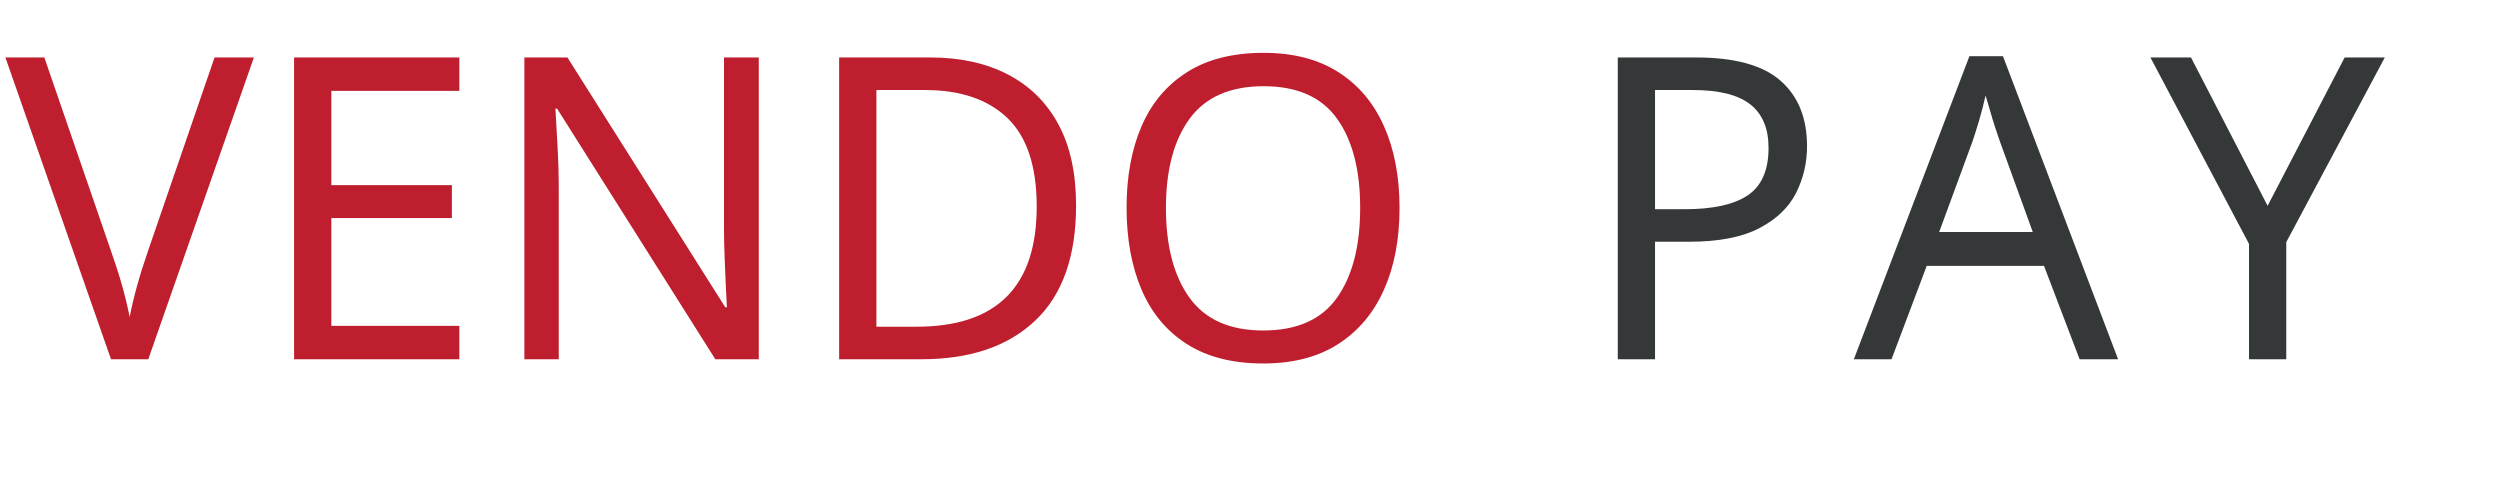
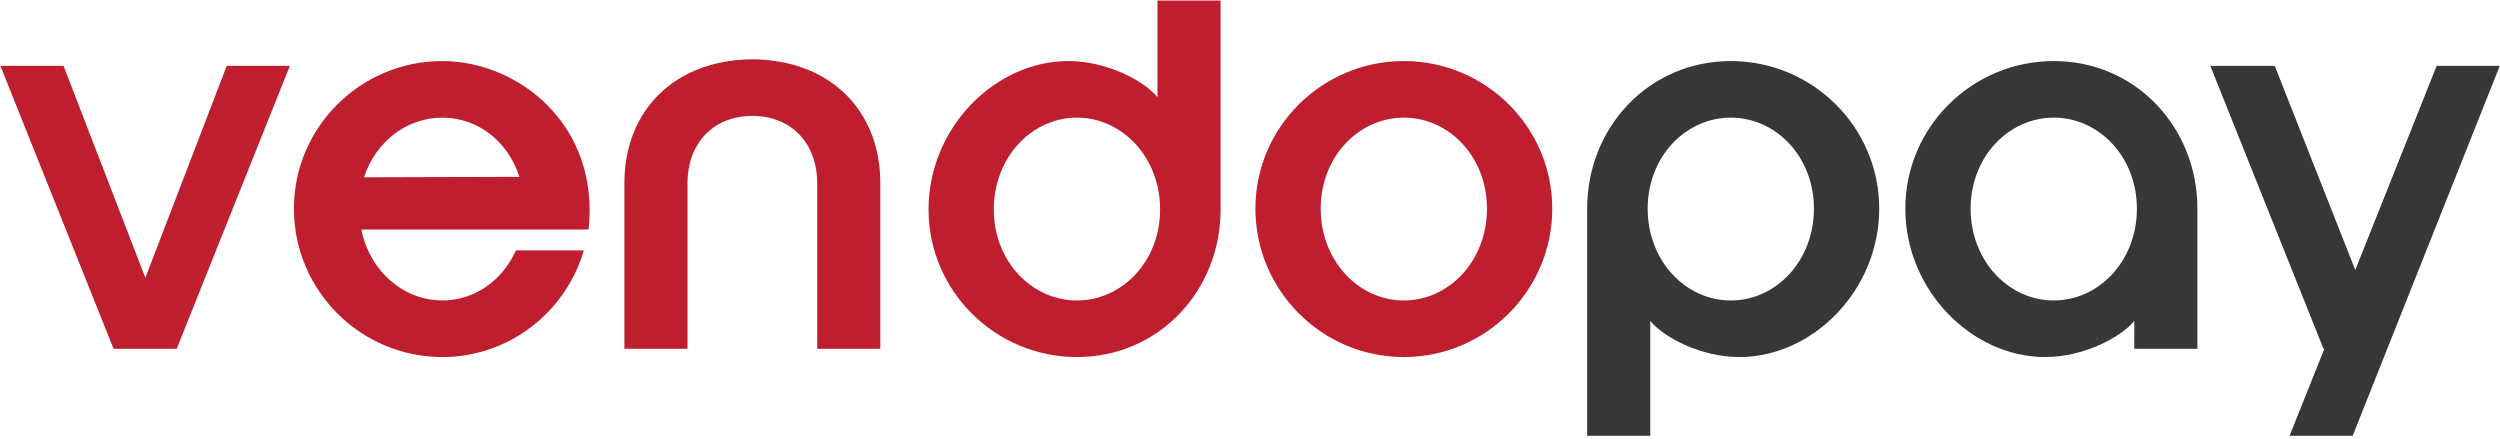
- <svg xmlns="http://www.w3.org/2000/svg" viewBox="0 0 1024.24 195.14">
-   <g id="a" />
-   <g id="b">
-     <g id="c">
-       <text transform="translate(2.21 147.18) scale(.98 1)" style="font-size:173.15px;">
-         <tspan x="0" y="0" style="fill:#be1e2d; font-family:Nexa-Trial-Black, Nexa-Trial;">VENDO</tspan>
-         <tspan x="657.27" y="0" style="fill:#353839; font-family:Nexa-Trial-BlackItalic, Nexa-Trial; letter-spacing:-.04em;">P</tspan>
-         <tspan x="772.76" y="0" style="fill:#353839; font-family:Nexa-Trial-BlackItalic, Nexa-Trial; letter-spacing:-.08em;">A</tspan>
-         <tspan x="896.74" y="0" style="fill:#353839; font-family:Nexa-Trial-BlackItalic, Nexa-Trial; letter-spacing:-.04em;">Y</tspan>
-       </text>
-     </g>
-   </g>
+ <svg xmlns="http://www.w3.org/2000/svg" width="896" height="157" viewBox="0 0 896 157" fill="none">
+   <path d="M0.146 23.6H22.766L52.094 99.572L81.266 23.6H103.886L63.326 125H40.706L0.146 23.6ZM209.232 89.744C202.836 111.74 182.556 127.964 158.532 127.964C129.204 127.964 105.336 104.096 105.336 74.768C105.336 45.596 129.204 21.884 158.532 21.884C185.52 21.884 215.004 44.504 210.948 82.256H129.516C132.48 97.076 144.492 107.684 158.532 107.684C169.92 107.684 180.06 100.664 184.896 89.744H209.232ZM130.452 63.536L186.144 63.38C182.088 50.588 171.168 42.164 158.532 42.164C145.74 42.164 134.664 50.744 130.452 63.536ZM292.888 65.72C292.888 51.212 283.528 41.54 269.644 41.54C255.76 41.54 246.4 51.212 246.4 65.72V125H223.78V65.72C223.78 39.2 242.188 21.416 269.644 21.26C297.1 21.416 315.508 39.2 315.508 65.72V125H292.888V65.72ZM437.461 75.08C437.461 104.252 415.309 127.964 385.981 127.964C356.653 127.964 332.785 104.252 332.785 75.08C332.785 45.752 356.653 21.884 382.861 21.884C397.057 21.884 410.317 29.216 414.841 34.832V0.2H437.461V75.08ZM356.185 75.08C356.185 93.644 369.757 107.684 385.981 107.684C402.205 107.684 415.777 93.644 415.777 75.08C415.777 56.36 402.205 42.164 385.981 42.164C369.757 42.164 356.185 56.36 356.185 75.08ZM503.134 127.964C473.806 127.964 449.938 104.096 449.938 74.768C449.938 45.596 473.806 21.884 503.134 21.884C532.462 21.884 556.33 45.596 556.33 74.768C556.33 104.096 532.462 127.964 503.134 127.964ZM473.338 74.768C473.338 93.488 486.91 107.684 503.134 107.684C519.358 107.684 532.93 93.488 532.93 74.768C532.93 56.204 519.358 42.164 503.134 42.164C486.91 42.164 473.338 56.204 473.338 74.768Z" fill="#BE1E2D" />
+   <path d="M568.839 74.768C568.839 45.596 590.991 21.884 620.319 21.884C649.647 21.884 673.515 45.596 673.515 74.768C673.515 104.096 649.647 127.964 623.439 127.964C609.243 127.964 595.983 120.632 591.459 115.016V156.2H568.839V74.768ZM590.523 74.768C590.523 93.488 604.095 107.684 620.319 107.684C636.543 107.684 650.115 93.488 650.115 74.768C650.115 56.204 636.543 42.164 620.319 42.164C604.095 42.164 590.523 56.204 590.523 74.768ZM787.547 125H764.927V115.016C760.403 120.632 747.143 127.964 732.947 127.964C706.739 127.964 682.871 104.096 682.871 74.768C682.871 45.596 706.739 21.884 736.067 21.884C765.395 21.884 787.547 45.596 787.547 74.768V125ZM706.271 74.768C706.271 93.488 719.843 107.684 736.067 107.684C752.291 107.684 765.863 93.488 765.863 74.768C765.863 56.204 752.291 42.164 736.067 42.164C719.843 42.164 706.271 56.204 706.271 74.768ZM792.181 23.6H815.269L844.129 96.764L873.301 23.6H895.921L843.193 156.2H820.573L833.053 125H832.741L792.181 23.6Z" fill="#353839" />
</svg>
